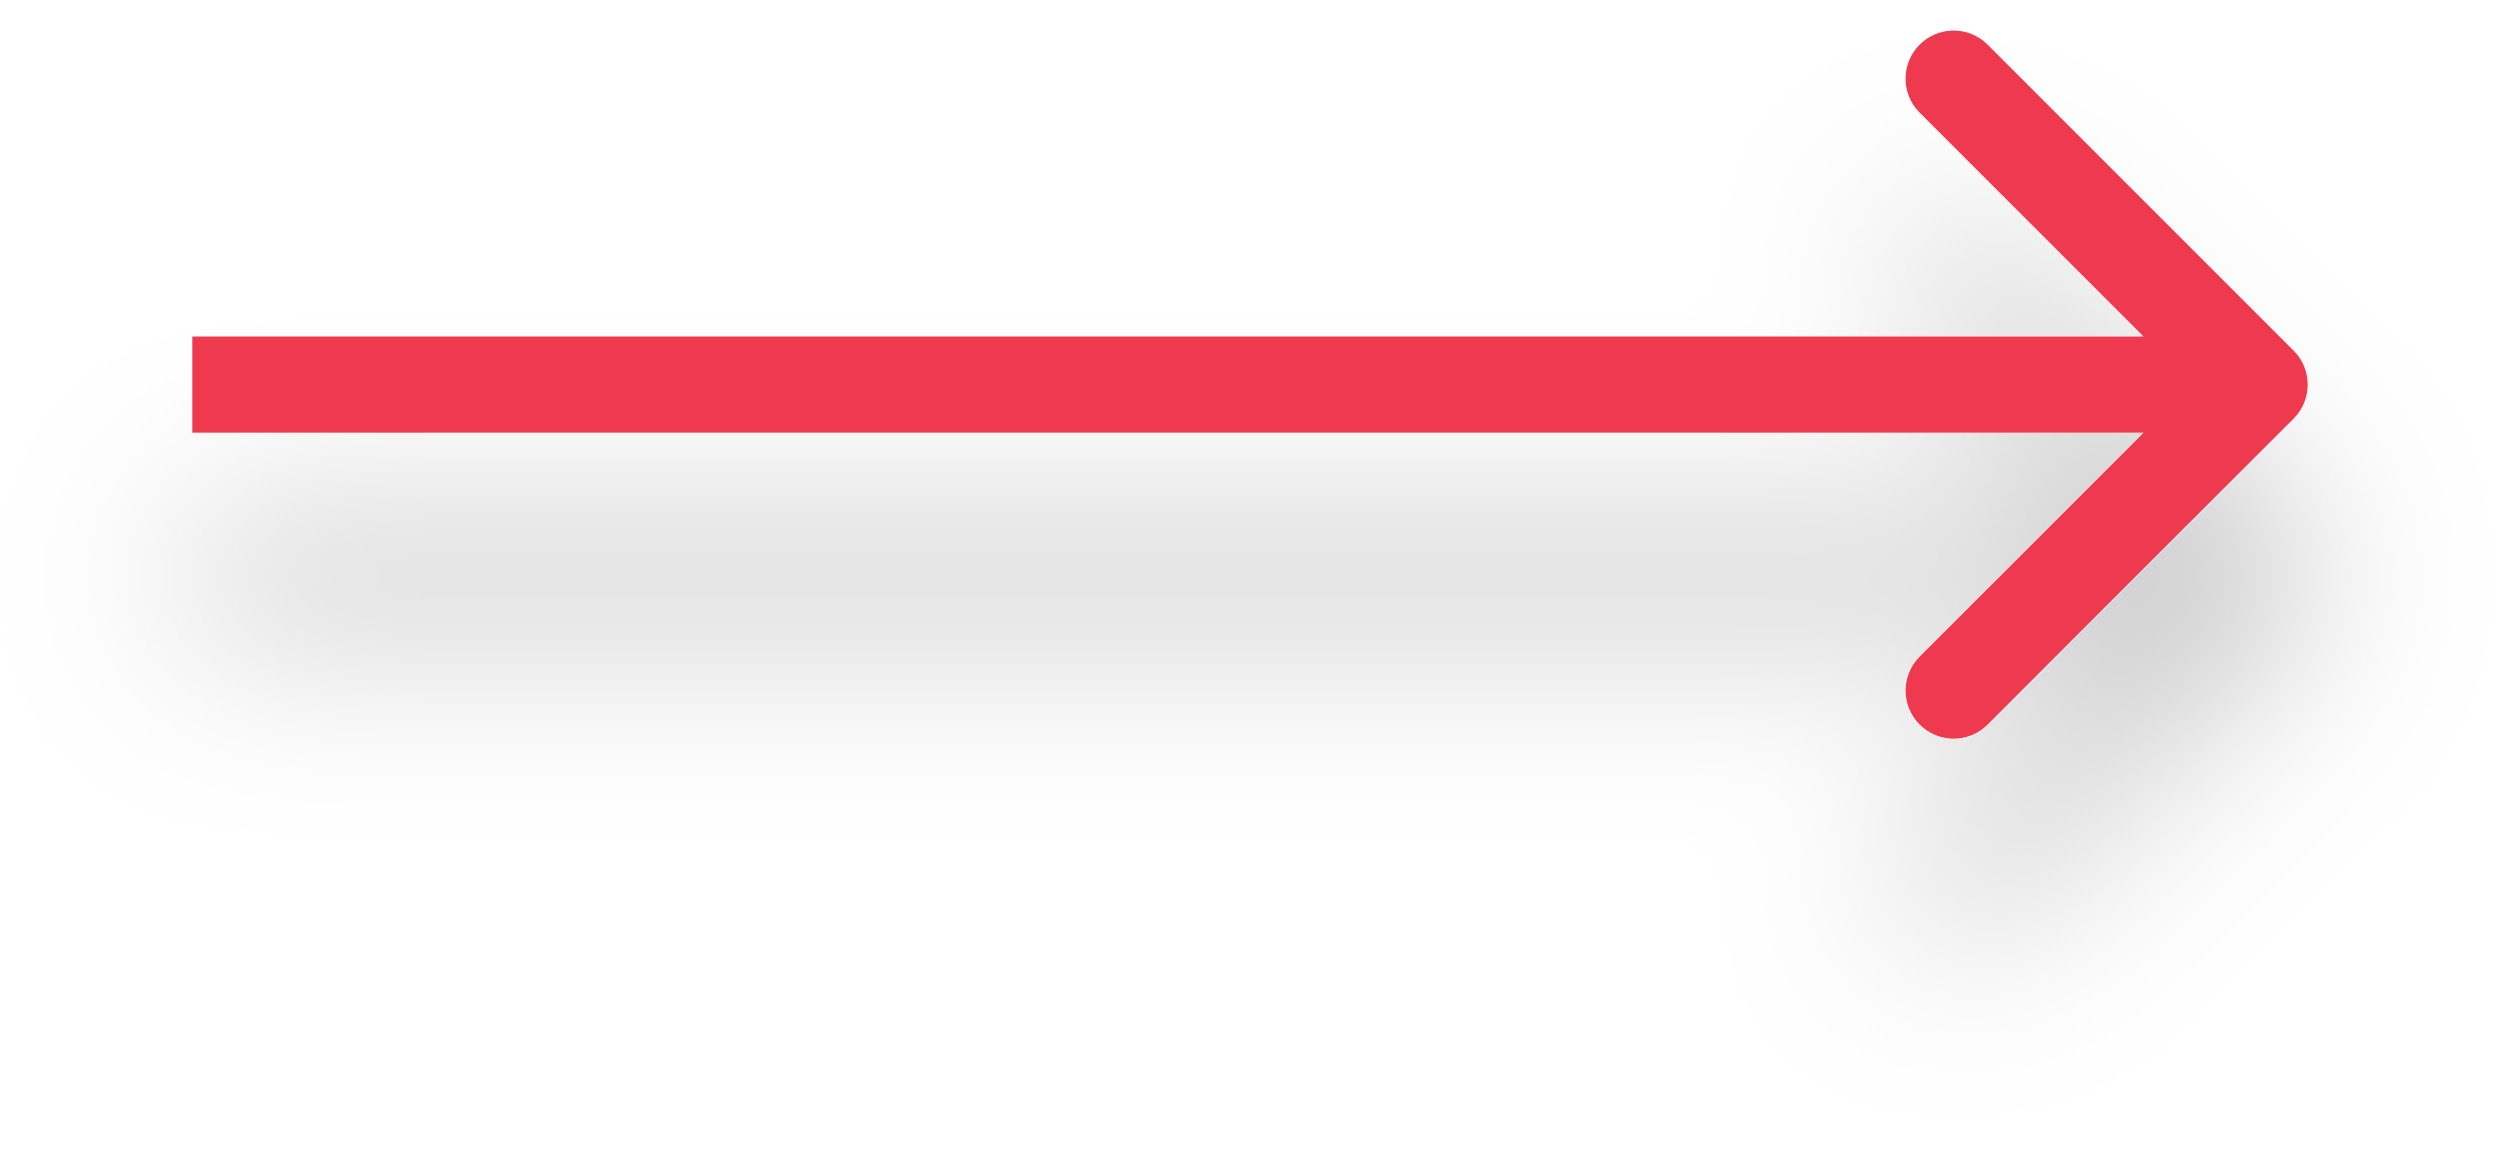
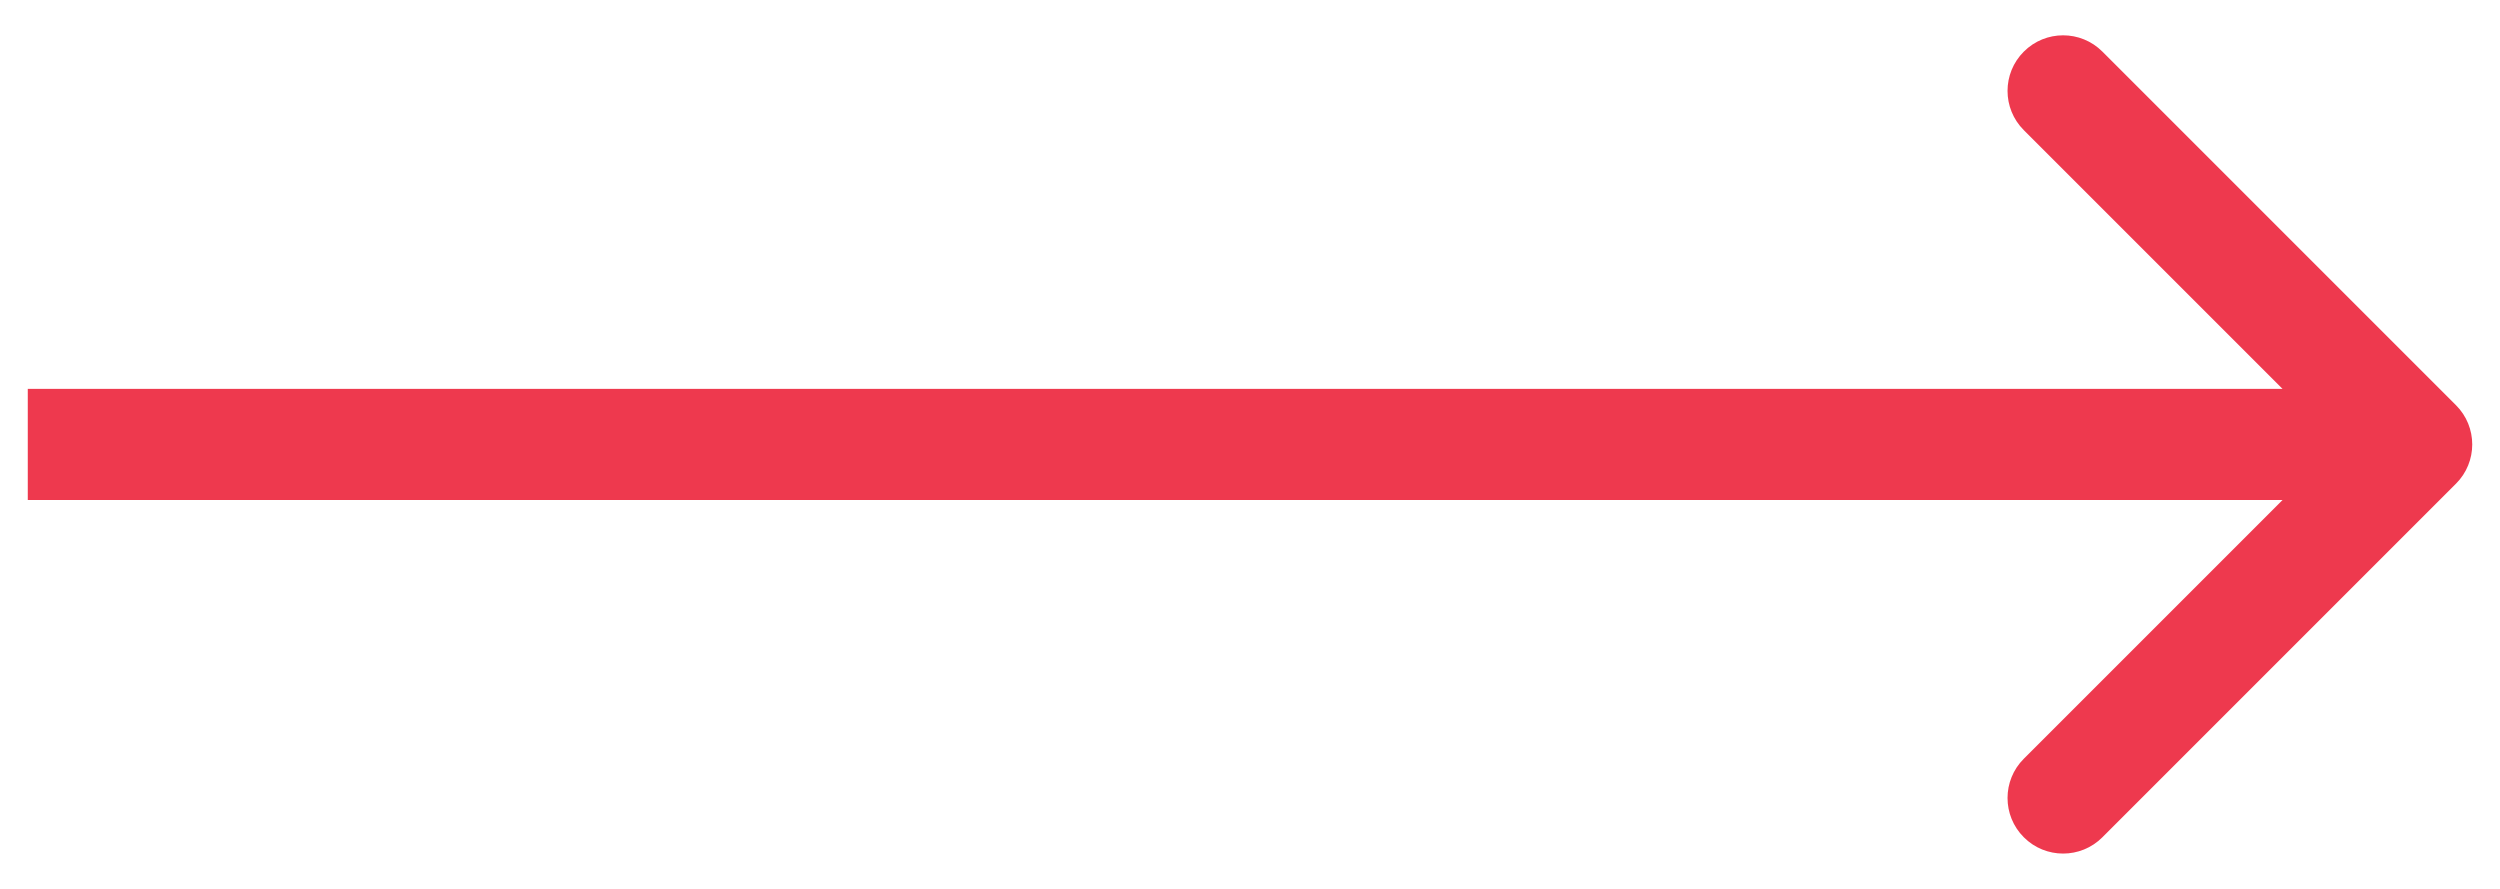
- <svg xmlns="http://www.w3.org/2000/svg" width="52" height="24" viewBox="0 0 52 24" fill="none">
-   <g filter="url(#filter0_d_2_16)">
-     <path d="M47.707 8.707C48.098 8.317 48.098 7.683 47.707 7.293L41.343 0.929C40.953 0.538 40.319 0.538 39.929 0.929C39.538 1.319 39.538 1.953 39.929 2.343L45.586 8L39.929 13.657C39.538 14.047 39.538 14.681 39.929 15.071C40.319 15.462 40.953 15.462 41.343 15.071L47.707 8.707ZM4 9L47 9L47 7L4 7L4 9Z" fill="#EE394E" />
-   </g>
-   <defs>
-     <filter id="filter0_d_2_16" x="0" y="0.636" width="52" height="22.728" filterUnits="userSpaceOnUse" color-interpolation-filters="sRGB">
-       <feFlood flood-opacity="0" result="BackgroundImageFix" />
-       <feColorMatrix in="SourceAlpha" type="matrix" values="0 0 0 0 0 0 0 0 0 0 0 0 0 0 0 0 0 0 127 0" result="hardAlpha" />
-       <feOffset dy="4" />
-       <feGaussianBlur stdDeviation="2" />
-       <feComposite in2="hardAlpha" operator="out" />
-       <feColorMatrix type="matrix" values="0 0 0 0 0 0 0 0 0 0 0 0 0 0 0 0 0 0 0.25 0" />
-       <feBlend mode="normal" in2="BackgroundImageFix" result="effect1_dropShadow_2_16" />
-       <feBlend mode="normal" in="SourceGraphic" in2="effect1_dropShadow_2_16" result="shape" />
-     </filter>
-   </defs>
+ <svg xmlns="http://www.w3.org/2000/svg" width="45" height="16" viewBox="0 0 45 16" fill="none">
+   <path d="M44.207 8.707C44.598 8.317 44.598 7.683 44.207 7.293L37.843 0.929C37.453 0.538 36.819 0.538 36.429 0.929C36.038 1.319 36.038 1.953 36.429 2.343L42.086 8L36.429 13.657C36.038 14.047 36.038 14.681 36.429 15.071C36.819 15.462 37.453 15.462 37.843 15.071L44.207 8.707ZM0.5 9L43.5 9L43.5 7L0.5 7L0.5 9Z" fill="#EE394E" />
</svg>
